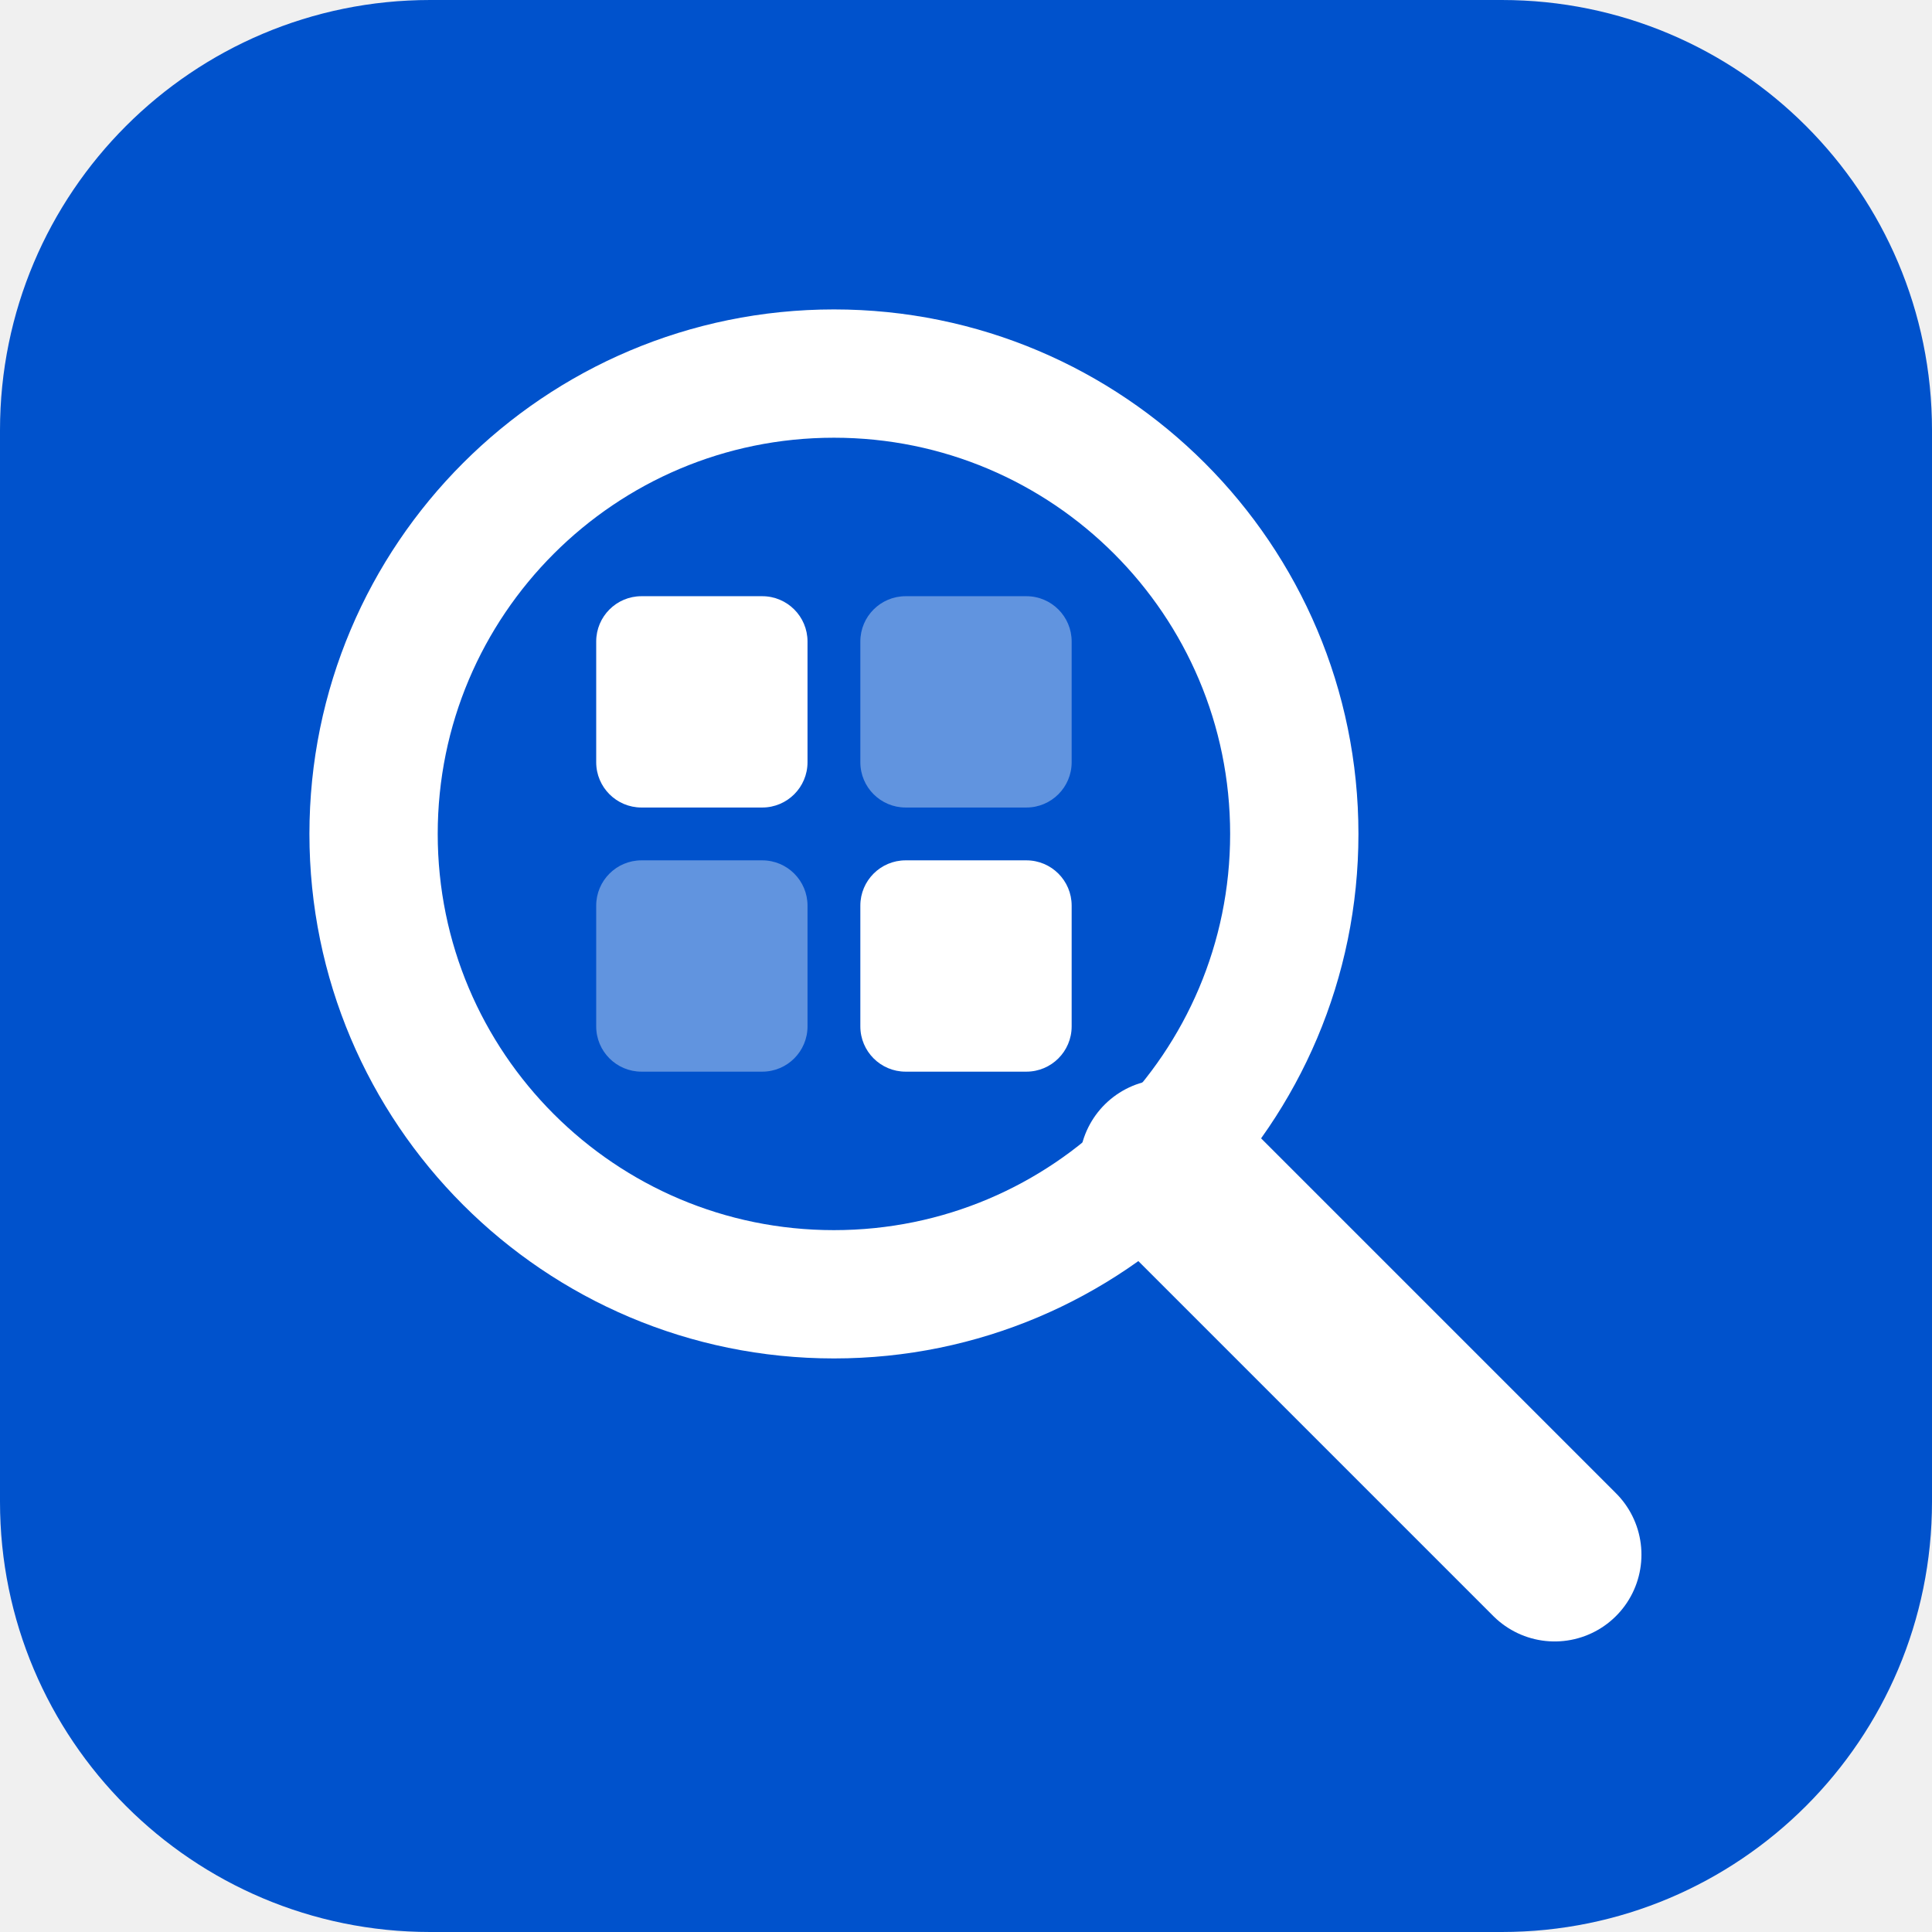
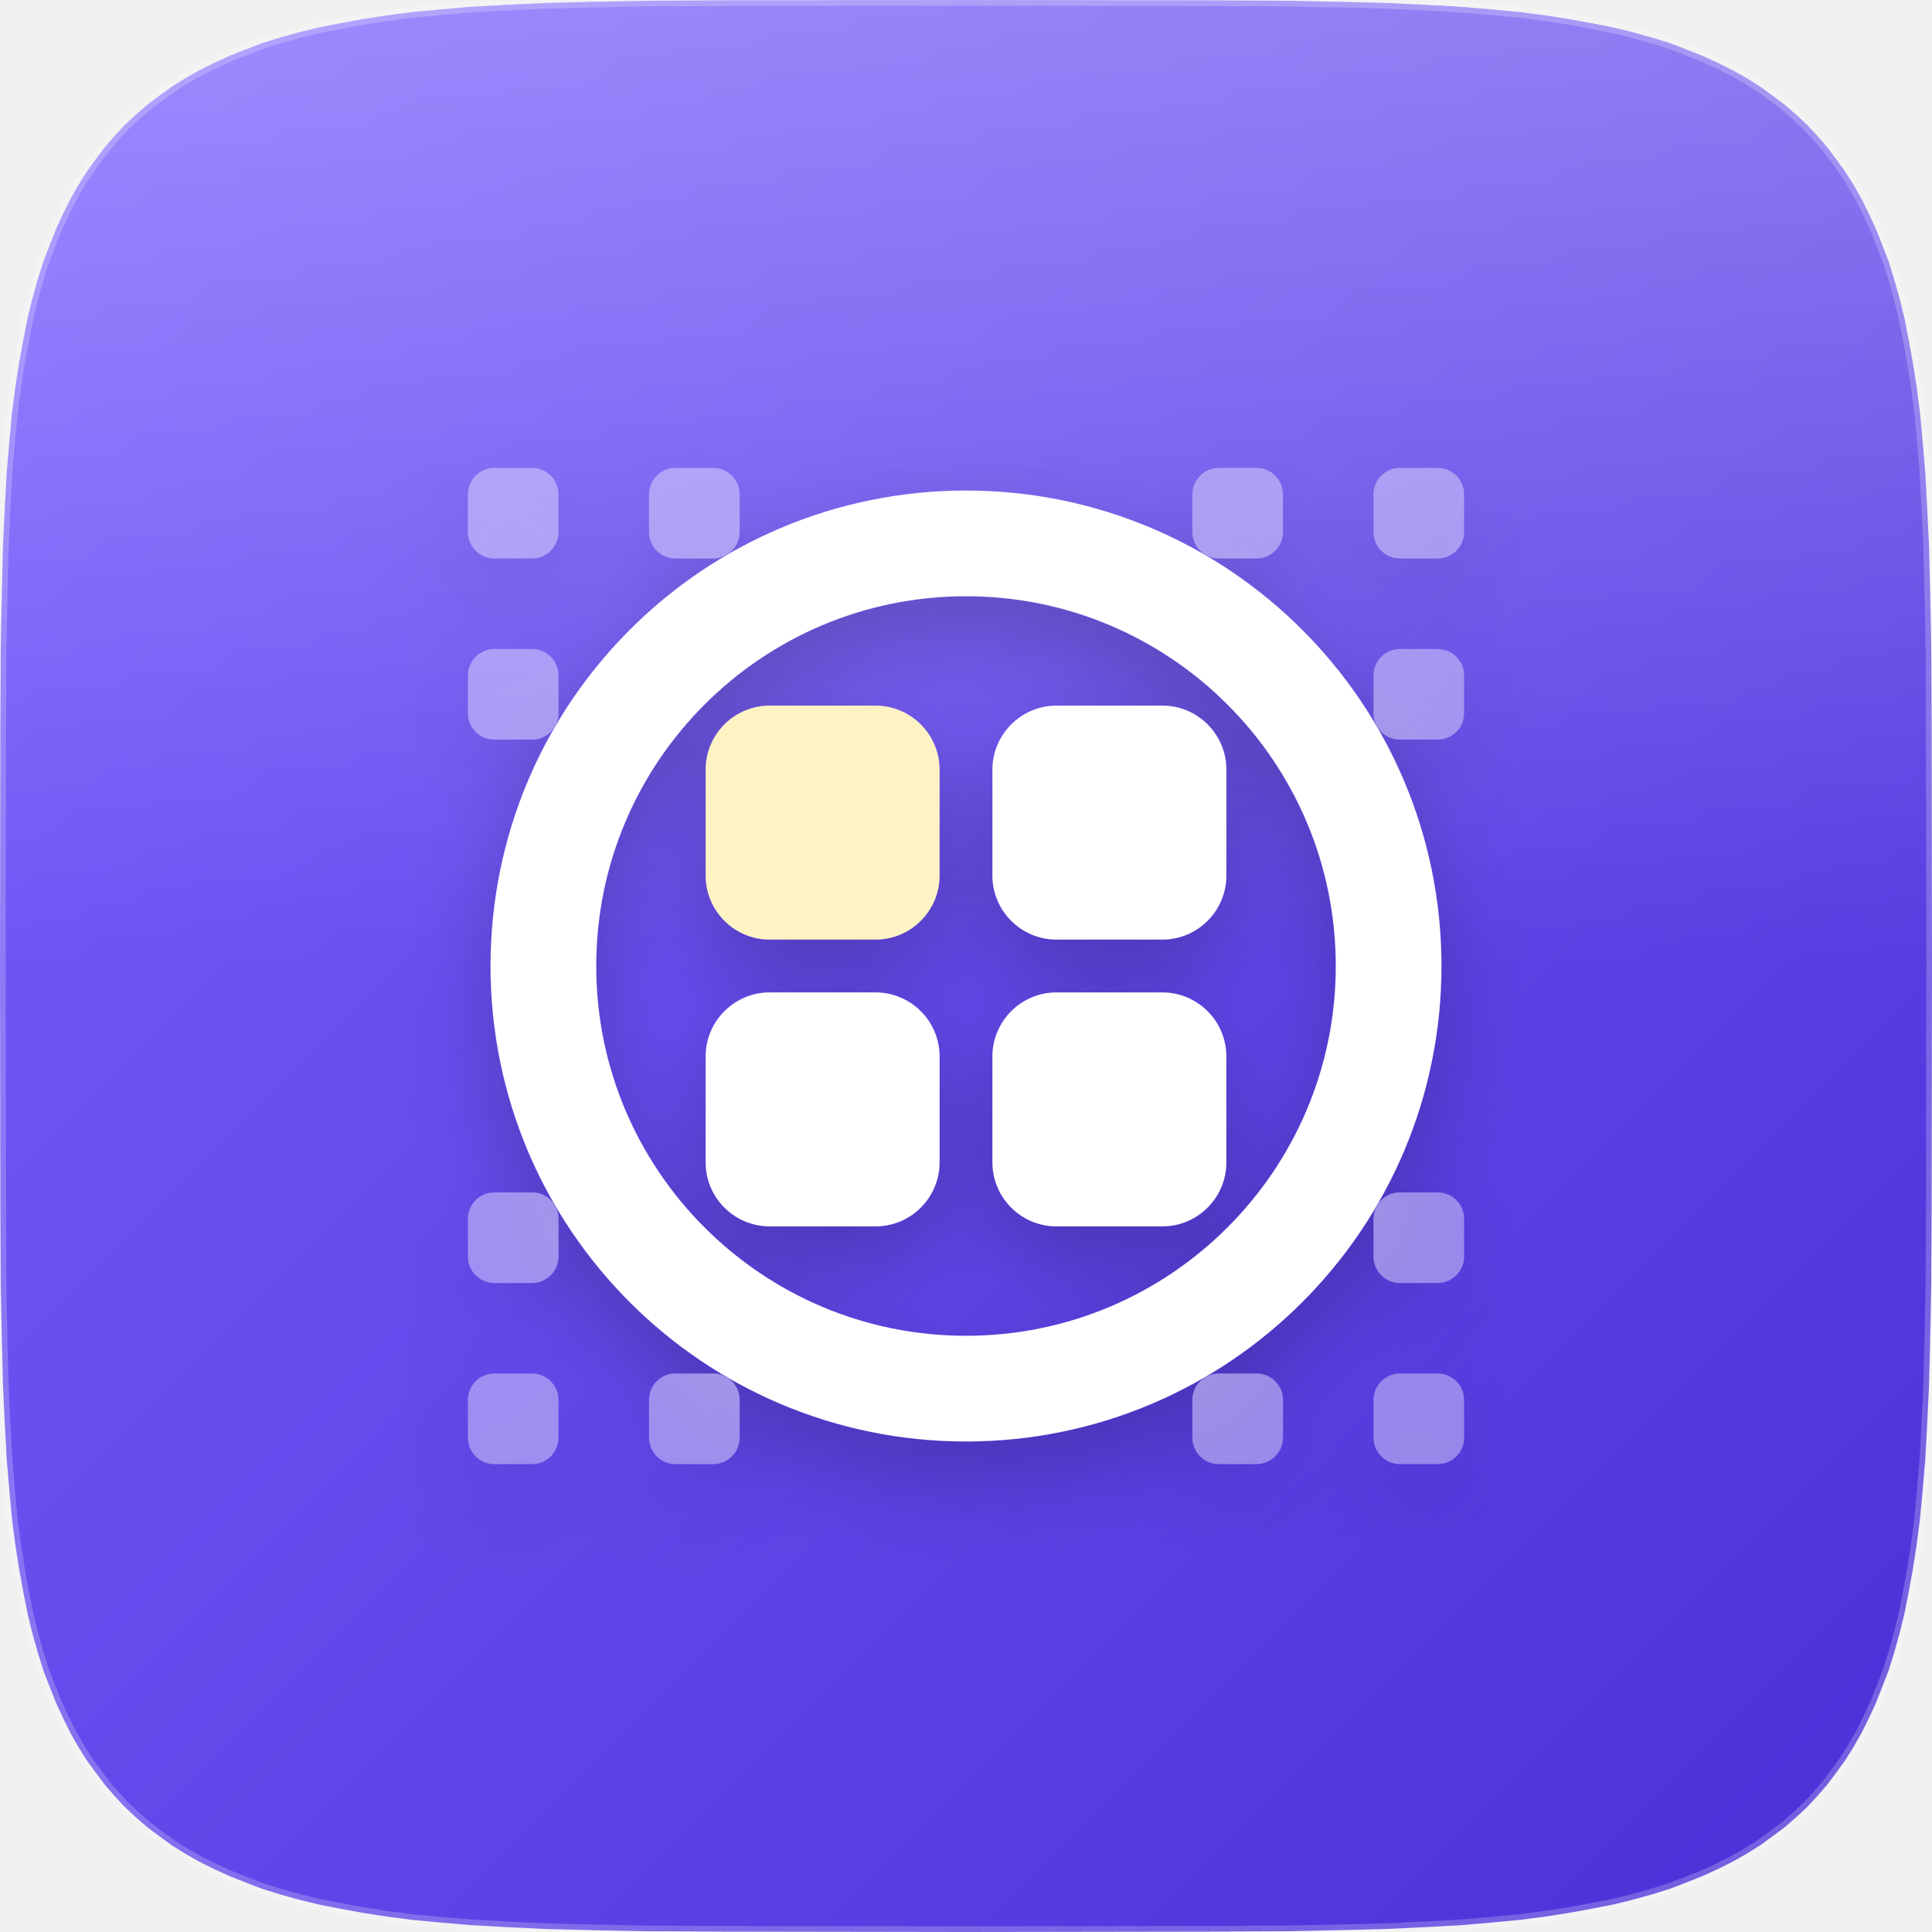
- <svg xmlns="http://www.w3.org/2000/svg" viewBox="0 0 512 512" role="img" aria-label="AccessLens">
-   <rect width="512" height="512" rx="114" fill="#0052cc" />
-   <g fill="#ffffff">
-     <rect x="158" y="158" width="56" height="56" rx="12" />
-     <rect x="228" y="158" width="56" height="56" rx="12" fill-opacity="0.38" />
-     <rect x="158" y="228" width="56" height="56" rx="12" fill-opacity="0.38" />
-     <rect x="228" y="228" width="56" height="56" rx="12" />
+ <svg xmlns="http://www.w3.org/2000/svg" role="img" aria-label="AccessLens for Jira" viewBox="0 0 512 512" width="512" height="512">
+   <defs>
+     <linearGradient id="bgaccesslensA" x1="0" y1="0" x2="1" y2="1">
+       <stop offset="0" stop-color="#7B61FF" />
+       <stop offset="1" stop-color="#4B2FD6" />
+     </linearGradient>
+     <linearGradient id="shaccesslensA" x1="0" y1="0" x2="0" y2="1">
+       <stop offset="0" stop-color="#fff" stop-opacity=".28" />
+       <stop offset=".5" stop-color="#fff" stop-opacity="0" />
+     </linearGradient>
+     <filter id="dsaccesslensA" x="-20%" y="-20%" width="140%" height="140%">
+       <feDropShadow dx="0" dy="10" stdDeviation="12" flood-color="#000" flood-opacity=".22" />
+     </filter>
+   </defs>
+   <path d="M512.0,256.0 L511.9,320.1 L511.8,340.6 L511.5,355.5 L511.2,367.5 L510.7,377.9 L510.2,387.0 L509.5,395.2 L508.8,402.7 L507.9,409.6 L506.9,416.0 L505.8,422.0 L504.7,427.6 L503.4,432.9 L502.0,437.9 L500.5,442.7 L498.8,447.1 L497.1,451.4 L495.2,455.5 L493.3,459.3 L491.2,463.0 L489.0,466.5 L486.6,469.8 L484.2,473.0 L481.6,476.0 L478.9,478.9 L476.0,481.6 L473.0,484.2 L469.8,486.6 L466.5,489.0 L463.0,491.2 L459.3,493.3 L455.5,495.2 L451.4,497.1 L447.1,498.8 L442.7,500.5 L437.9,502.0 L432.9,503.4 L427.6,504.7 L422.0,505.8 L416.0,506.9 L409.6,507.9 L402.7,508.8 L395.2,509.5 L387.0,510.2 L377.9,510.7 L367.5,511.2 L355.5,511.5 L340.6,511.8 L320.1,511.9 L256.0,512.0 L191.9,511.9 L171.4,511.8 L156.5,511.5 L144.5,511.2 L134.1,510.7 L125.0,510.2 L116.8,509.5 L109.3,508.8 L102.4,507.9 L96.0,506.9 L90.0,505.8 L84.4,504.7 L79.1,503.4 L74.1,502.0 L69.3,500.5 L64.9,498.8 L60.6,497.1 L56.5,495.2 L52.7,493.3 L49.0,491.2 L45.5,489.0 L42.2,486.6 L39.0,484.2 L36.0,481.6 L33.1,478.9 L30.4,476.0 L27.8,473.0 L25.4,469.8 L23.0,466.5 L20.8,463.0 L18.7,459.3 L16.8,455.5 L14.9,451.4 L13.2,447.1 L11.5,442.7 L10.0,437.9 L8.6,432.9 L7.3,427.6 L6.2,422.0 L5.1,416.0 L4.1,409.6 L3.2,402.7 L2.5,395.2 L1.8,387.0 L1.3,377.9 L0.8,367.5 L0.5,355.5 L0.2,340.6 L0.1,320.1 L0.0,256.0 L0.1,191.9 L0.2,171.4 L0.5,156.5 L0.8,144.5 L1.3,134.1 L1.8,125.0 L2.5,116.8 L3.2,109.3 L4.1,102.4 L5.1,96.0 L6.2,90.0 L7.3,84.4 L8.6,79.1 L10.0,74.1 L11.5,69.3 L13.2,64.9 L14.9,60.6 L16.8,56.5 L18.7,52.7 L20.8,49.0 L23.0,45.5 L25.4,42.2 L27.8,39.0 L30.4,36.0 L33.1,33.1 L36.0,30.4 L39.0,27.8 L42.2,25.4 L45.5,23.0 L49.0,20.8 L52.7,18.7 L56.5,16.8 L60.6,14.9 L64.9,13.2 L69.3,11.5 L74.1,10.0 L79.1,8.6 L84.4,7.3 L90.0,6.2 L96.0,5.1 L102.4,4.1 L109.3,3.2 L116.8,2.5 L125.0,1.8 L134.1,1.3 L144.5,0.8 L156.5,0.5 L171.4,0.2 L191.9,0.1 L256.0,0.0 L320.1,0.1 L340.6,0.2 L355.5,0.5 L367.5,0.8 L377.9,1.3 L387.0,1.8 L395.2,2.5 L402.7,3.2 L409.6,4.1 L416.0,5.1 L422.0,6.2 L427.6,7.3 L432.9,8.6 L437.9,10.0 L442.7,11.5 L447.1,13.2 L451.4,14.9 L455.5,16.8 L459.3,18.7 L463.0,20.8 L466.5,23.0 L469.8,25.4 L473.0,27.8 L476.0,30.4 L478.9,33.1 L481.6,36.0 L484.2,39.0 L486.6,42.2 L489.0,45.5 L491.2,49.0 L493.3,52.7 L495.2,56.5 L497.1,60.6 L498.8,64.9 L500.5,69.3 L502.0,74.1 L503.4,79.1 L504.7,84.4 L505.8,90.0 L506.9,96.0 L507.9,102.4 L508.8,109.3 L509.5,116.8 L510.2,125.0 L510.7,134.1 L511.2,144.5 L511.5,156.5 L511.8,171.4 L511.9,191.9Z" fill="url(#bgaccesslensA)" />
+   <path d="M512.0,256.0 L511.9,320.1 L511.8,340.6 L511.5,355.5 L511.2,367.5 L510.7,377.9 L510.2,387.0 L509.5,395.2 L508.8,402.7 L507.9,409.6 L506.9,416.0 L505.8,422.0 L504.7,427.6 L503.4,432.9 L502.0,437.9 L500.5,442.7 L498.8,447.1 L497.1,451.4 L495.2,455.5 L493.3,459.3 L491.2,463.0 L489.0,466.5 L486.6,469.8 L484.2,473.0 L481.6,476.0 L478.9,478.9 L476.0,481.6 L473.0,484.2 L469.8,486.6 L466.5,489.0 L463.0,491.2 L459.3,493.3 L455.5,495.2 L451.4,497.1 L447.1,498.8 L442.7,500.5 L437.9,502.0 L432.9,503.4 L427.6,504.7 L422.0,505.8 L416.0,506.9 L409.6,507.9 L402.7,508.8 L395.2,509.5 L387.0,510.2 L377.9,510.7 L367.5,511.2 L355.5,511.5 L340.6,511.8 L320.1,511.9 L256.0,512.0 L191.9,511.9 L171.4,511.8 L156.5,511.5 L144.5,511.2 L134.1,510.7 L125.0,510.2 L116.8,509.5 L109.3,508.8 L102.4,507.9 L96.0,506.9 L90.0,505.8 L84.4,504.7 L79.1,503.4 L74.1,502.0 L69.3,500.5 L64.9,498.8 L60.6,497.1 L56.5,495.2 L52.7,493.3 L49.0,491.2 L45.5,489.0 L42.2,486.6 L39.0,484.2 L36.0,481.6 L33.1,478.9 L30.4,476.0 L27.8,473.0 L25.4,469.8 L23.0,466.5 L20.8,463.0 L18.7,459.3 L16.8,455.5 L14.9,451.4 L13.2,447.1 L11.5,442.7 L10.0,437.9 L8.6,432.9 L7.3,427.6 L6.2,422.0 L5.1,416.0 L4.1,409.6 L3.2,402.7 L2.5,395.2 L1.8,387.0 L1.3,377.9 L0.8,367.5 L0.5,355.5 L0.2,340.6 L0.1,320.1 L0.0,256.0 L0.1,191.9 L0.2,171.4 L0.5,156.5 L0.8,144.5 L1.3,134.1 L1.8,125.0 L2.5,116.8 L3.2,109.3 L4.1,102.4 L5.1,96.0 L6.2,90.0 L7.3,84.4 L8.6,79.1 L10.0,74.1 L11.5,69.3 L13.2,64.9 L14.9,60.6 L16.8,56.5 L18.7,52.7 L20.8,49.0 L23.0,45.5 L25.4,42.2 L27.8,39.0 L30.4,36.0 L33.1,33.1 L36.0,30.4 L39.0,27.8 L42.2,25.4 L45.5,23.0 L49.0,20.8 L52.7,18.7 L56.5,16.8 L60.6,14.9 L64.9,13.2 L69.3,11.5 L74.1,10.0 L79.1,8.6 L84.4,7.3 L90.0,6.2 L96.0,5.1 L102.4,4.1 L109.3,3.2 L116.8,2.5 L125.0,1.8 L134.1,1.3 L144.5,0.8 L156.5,0.5 L171.4,0.2 L191.9,0.1 L256.0,0.0 L320.1,0.1 L340.6,0.2 L355.5,0.5 L367.5,0.8 L377.9,1.3 L387.0,1.8 L395.2,2.5 L402.7,3.2 L409.6,4.1 L416.0,5.1 L422.0,6.2 L427.6,7.3 L432.9,8.6 L437.9,10.0 L442.7,11.5 L447.1,13.2 L451.4,14.9 L455.5,16.8 L459.3,18.7 L463.0,20.8 L466.5,23.0 L469.8,25.4 L473.0,27.8 L476.0,30.4 L478.9,33.1 L481.6,36.0 L484.2,39.0 L486.6,42.2 L489.0,45.5 L491.2,49.0 L493.3,52.7 L495.2,56.5 L497.1,60.6 L498.8,64.9 L500.5,69.3 L502.0,74.1 L503.4,79.1 L504.7,84.4 L505.8,90.0 L506.9,96.0 L507.9,102.4 L508.8,109.3 L509.5,116.8 L510.2,125.0 L510.7,134.1 L511.2,144.5 L511.5,156.5 L511.8,171.4 L511.9,191.9Z" fill="url(#shaccesslensA)" />
+   <path d="M512.0,256.0 L511.9,320.1 L511.8,340.6 L511.5,355.5 L511.2,367.5 L510.7,377.9 L510.2,387.0 L509.5,395.2 L508.8,402.7 L507.9,409.6 L506.9,416.0 L505.8,422.0 L504.7,427.6 L503.4,432.9 L502.0,437.9 L500.5,442.7 L498.8,447.1 L497.1,451.4 L495.2,455.5 L493.3,459.3 L491.2,463.0 L489.0,466.5 L486.6,469.8 L484.2,473.0 L481.6,476.0 L478.9,478.9 L476.0,481.6 L473.0,484.2 L469.8,486.6 L466.5,489.0 L463.0,491.2 L459.3,493.3 L455.5,495.2 L451.4,497.1 L447.1,498.8 L442.7,500.5 L437.9,502.0 L432.9,503.4 L427.6,504.7 L422.0,505.8 L416.0,506.9 L409.6,507.9 L402.7,508.8 L395.2,509.5 L387.0,510.2 L377.9,510.7 L367.5,511.2 L355.5,511.5 L340.6,511.8 L320.1,511.9 L256.0,512.0 L191.9,511.9 L171.4,511.8 L156.5,511.5 L144.5,511.2 L134.1,510.7 L125.0,510.2 L116.8,509.5 L109.3,508.8 L102.4,507.9 L96.0,506.9 L90.0,505.8 L84.4,504.7 L79.1,503.4 L74.1,502.0 L69.3,500.5 L64.9,498.8 L60.6,497.1 L56.5,495.2 L52.7,493.3 L49.0,491.2 L45.5,489.0 L42.2,486.6 L39.0,484.2 L36.0,481.6 L33.1,478.9 L30.4,476.0 L27.8,473.0 L25.4,469.8 L23.0,466.5 L20.8,463.0 L18.7,459.3 L16.8,455.5 L14.9,451.4 L13.2,447.1 L11.5,442.7 L10.0,437.9 L8.6,432.9 L7.3,427.6 L6.2,422.0 L5.1,416.0 L4.1,409.6 L3.2,402.7 L2.5,395.2 L1.8,387.0 L1.3,377.9 L0.8,367.5 L0.5,355.5 L0.2,340.6 L0.1,320.1 L0.0,256.0 L0.1,191.9 L0.2,171.4 L0.5,156.5 L0.8,144.5 L1.3,134.1 L1.8,125.0 L2.5,116.8 L3.2,109.3 L4.1,102.4 L5.1,96.0 L6.2,90.0 L7.3,84.4 L8.6,79.1 L10.0,74.1 L11.5,69.3 L13.2,64.9 L14.9,60.6 L16.8,56.5 L18.7,52.7 L20.8,49.0 L23.0,45.5 L25.4,42.2 L27.8,39.0 L30.4,36.0 L33.1,33.1 L36.0,30.4 L39.0,27.8 L42.2,25.4 L45.5,23.0 L49.0,20.8 L52.7,18.7 L56.5,16.8 L60.6,14.9 L64.9,13.2 L69.3,11.5 L74.1,10.0 L79.1,8.6 L84.4,7.3 L90.0,6.2 L96.0,5.1 L102.4,4.1 L109.3,3.2 L116.8,2.5 L125.0,1.8 L134.1,1.3 L144.5,0.8 L156.5,0.5 L171.4,0.2 L191.9,0.1 L256.0,0.0 L320.1,0.1 L340.6,0.2 L355.5,0.5 L367.5,0.8 L377.9,1.3 L387.0,1.8 L395.2,2.5 L402.7,3.2 L409.6,4.1 L416.0,5.1 L422.0,6.2 L427.6,7.3 L432.9,8.6 L437.9,10.0 L442.7,11.5 L447.1,13.2 L451.4,14.9 L455.5,16.8 L459.3,18.7 L463.0,20.8 L466.5,23.0 L469.8,25.4 L473.0,27.8 L476.0,30.4 L478.9,33.1 L481.6,36.0 L484.2,39.0 L486.6,42.2 L489.0,45.5 L491.2,49.0 L493.3,52.7 L495.2,56.5 L497.1,60.6 L498.8,64.9 L500.5,69.3 L502.0,74.1 L503.4,79.1 L504.7,84.4 L505.8,90.0 L506.9,96.0 L507.9,102.4 L508.8,109.3 L509.5,116.8 L510.2,125.0 L510.7,134.1 L511.2,144.5 L511.5,156.5 L511.8,171.4 L511.9,191.9Z" fill="none" stroke="#fff" stroke-opacity=".22" stroke-width="3" />
+   <g filter="url(#dsaccesslensA)">
+     <rect x="124.0" y="124.0" width="24" height="24" rx="7" fill="#FFFFFF" fill-opacity=".38" />
+     <rect x="172.0" y="124.0" width="24" height="24" rx="7" fill="#FFFFFF" fill-opacity=".38" />
+     <rect x="316.0" y="124.0" width="24" height="24" rx="7" fill="#FFFFFF" fill-opacity=".38" />
+     <rect x="364.0" y="124.0" width="24" height="24" rx="7" fill="#FFFFFF" fill-opacity=".38" />
+     <rect x="124.0" y="172.0" width="24" height="24" rx="7" fill="#FFFFFF" fill-opacity=".38" />
+     <rect x="364.0" y="172.0" width="24" height="24" rx="7" fill="#FFFFFF" fill-opacity=".38" />
+     <rect x="124.0" y="316.0" width="24" height="24" rx="7" fill="#FFFFFF" fill-opacity=".38" />
+     <rect x="364.0" y="316.0" width="24" height="24" rx="7" fill="#FFFFFF" fill-opacity=".38" />
+     <rect x="124.0" y="364.0" width="24" height="24" rx="7" fill="#FFFFFF" fill-opacity=".38" />
+     <rect x="172.0" y="364.0" width="24" height="24" rx="7" fill="#FFFFFF" fill-opacity=".38" />
+     <rect x="316.0" y="364.0" width="24" height="24" rx="7" fill="#FFFFFF" fill-opacity=".38" />
+     <rect x="364.0" y="364.0" width="24" height="24" rx="7" fill="#FFFFFF" fill-opacity=".38" />
+     <rect x="187.0" y="187.0" width="62" height="62" rx="17" fill="#FFF3C4" />
+     <rect x="263.0" y="187.0" width="62" height="62" rx="17" fill="#FFFFFF" />
+     <rect x="187.0" y="263.0" width="62" height="62" rx="17" fill="#FFFFFF" />
+     <rect x="263.0" y="263.0" width="62" height="62" rx="17" fill="#FFFFFF" />
+     <circle cx="256" cy="256" r="112" fill="none" stroke="#FFFFFF" stroke-width="28" />
  </g>
-   <circle cx="221" cy="221" r="122" fill="none" stroke="#ffffff" stroke-width="34" />
-   <path d="M309 309 L412 412" stroke="#ffffff" stroke-width="46" stroke-linecap="round" />
</svg>
